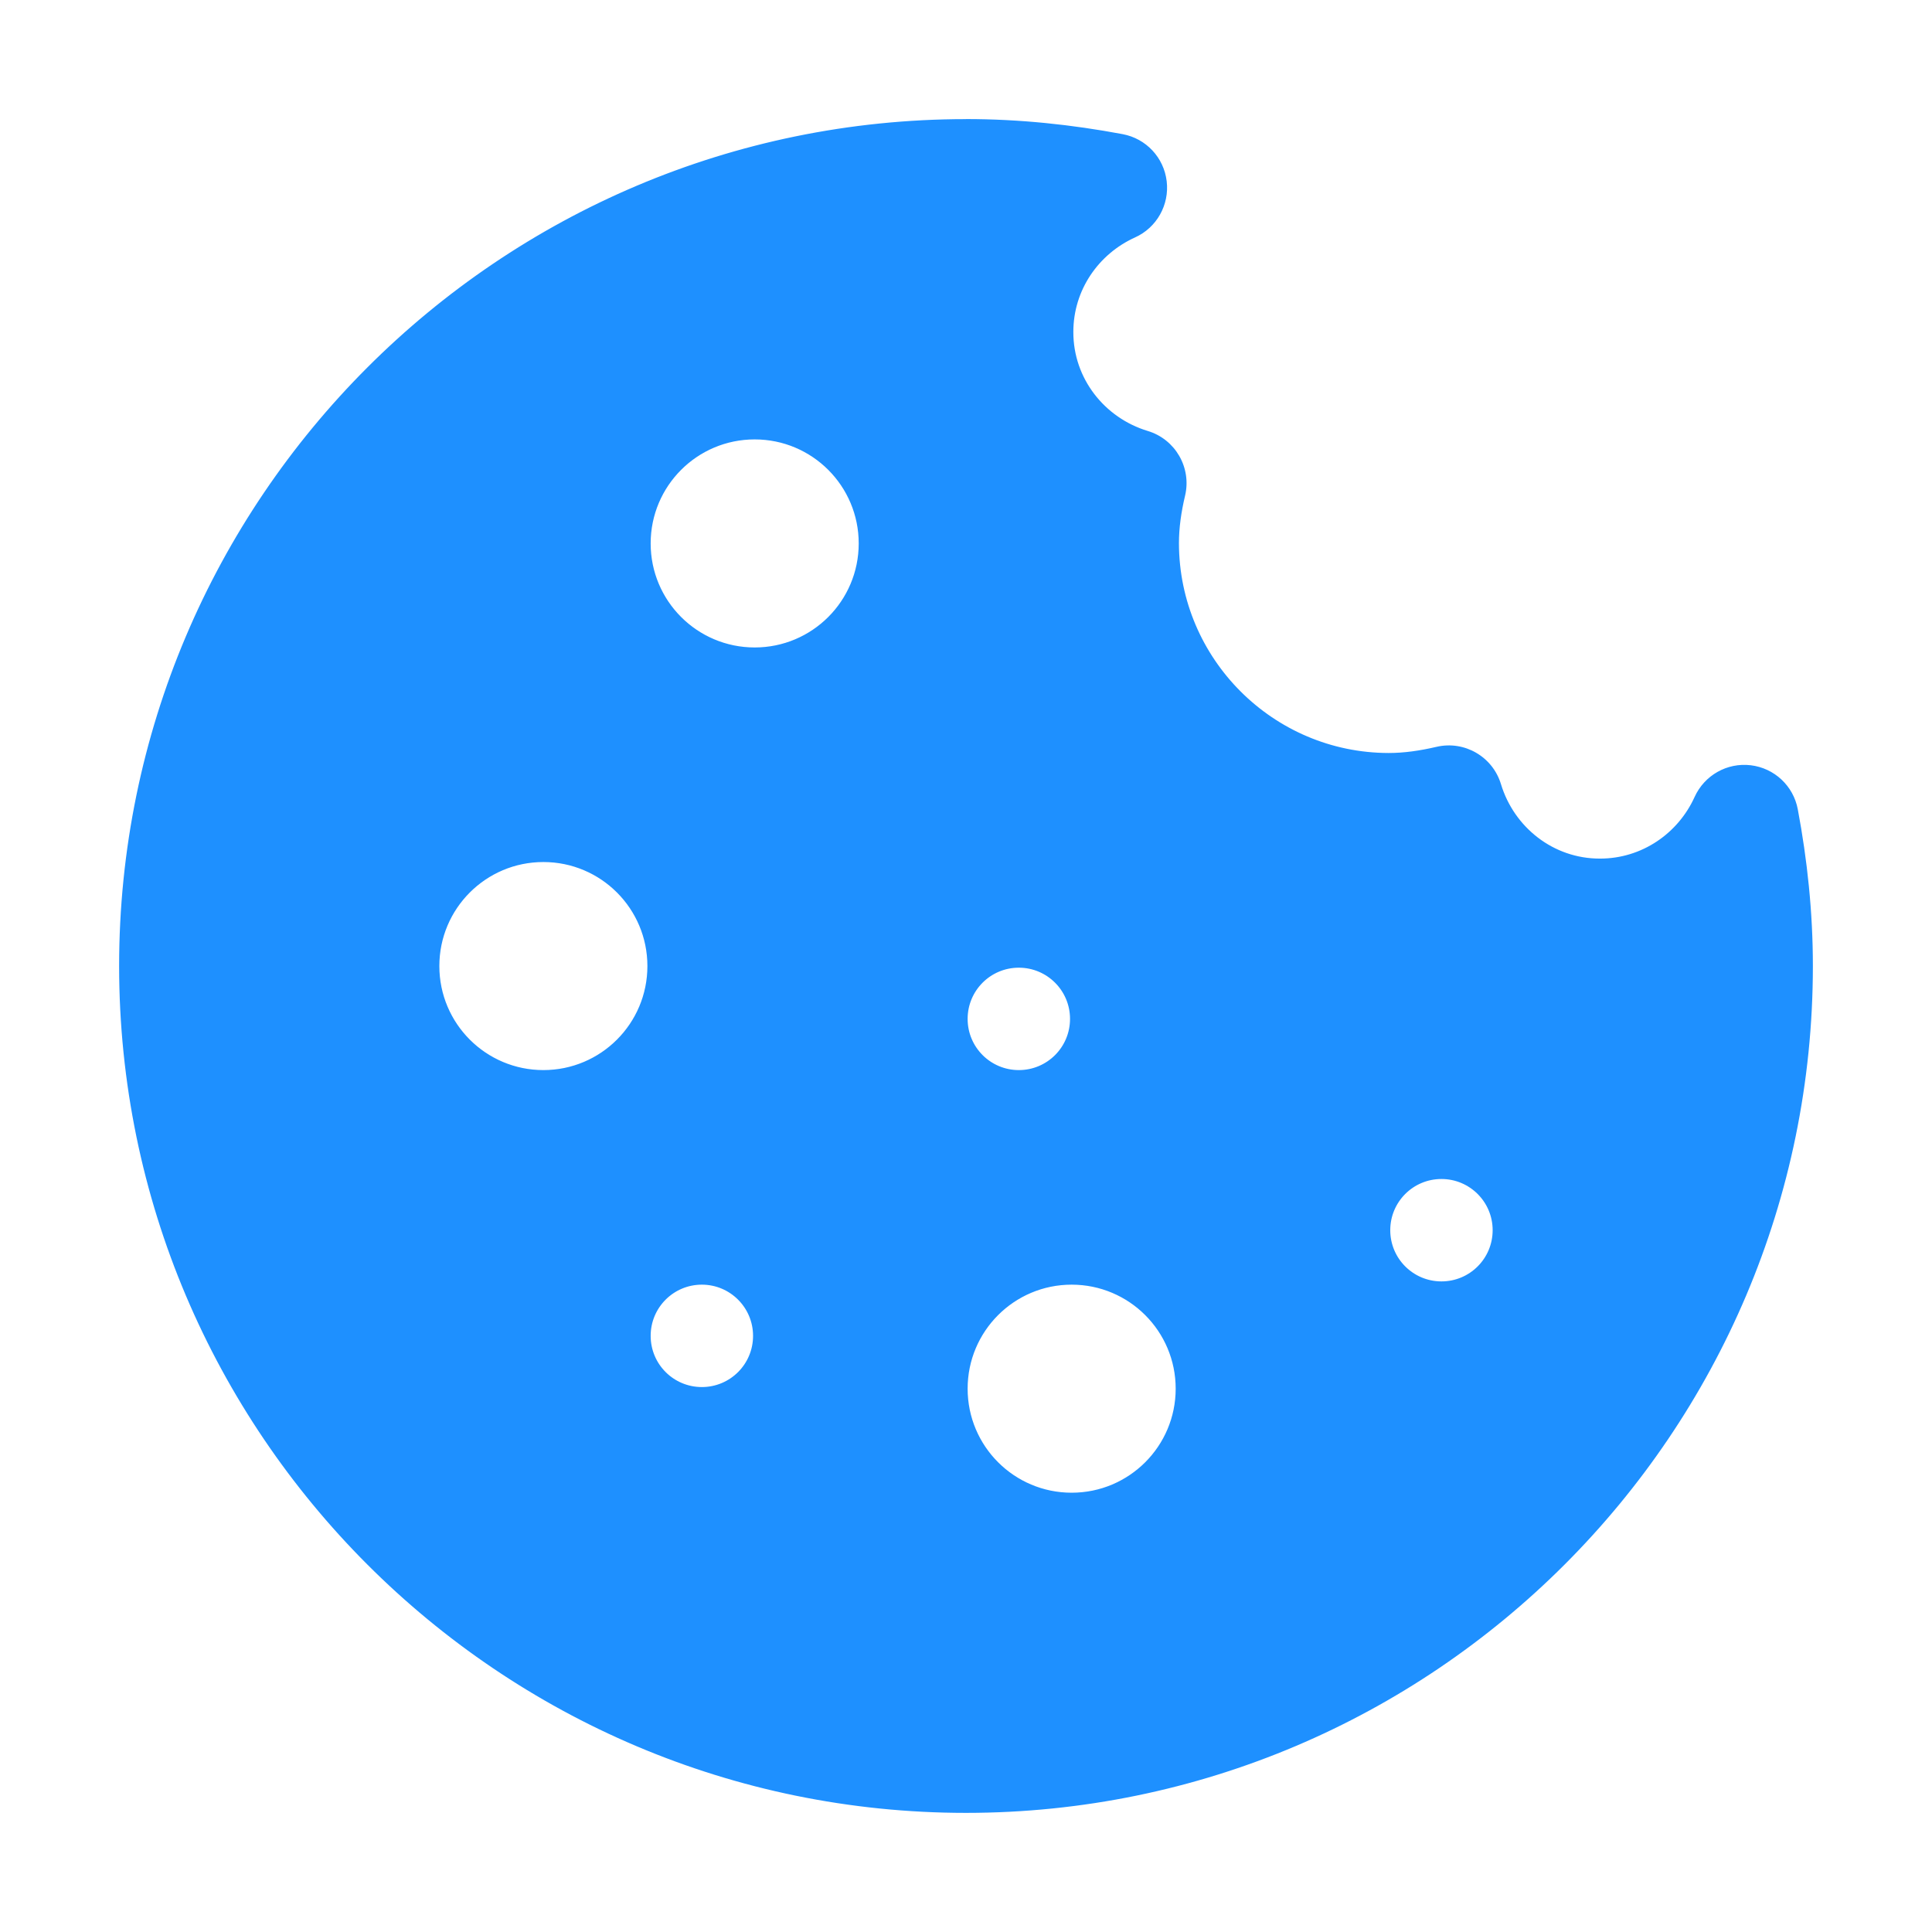
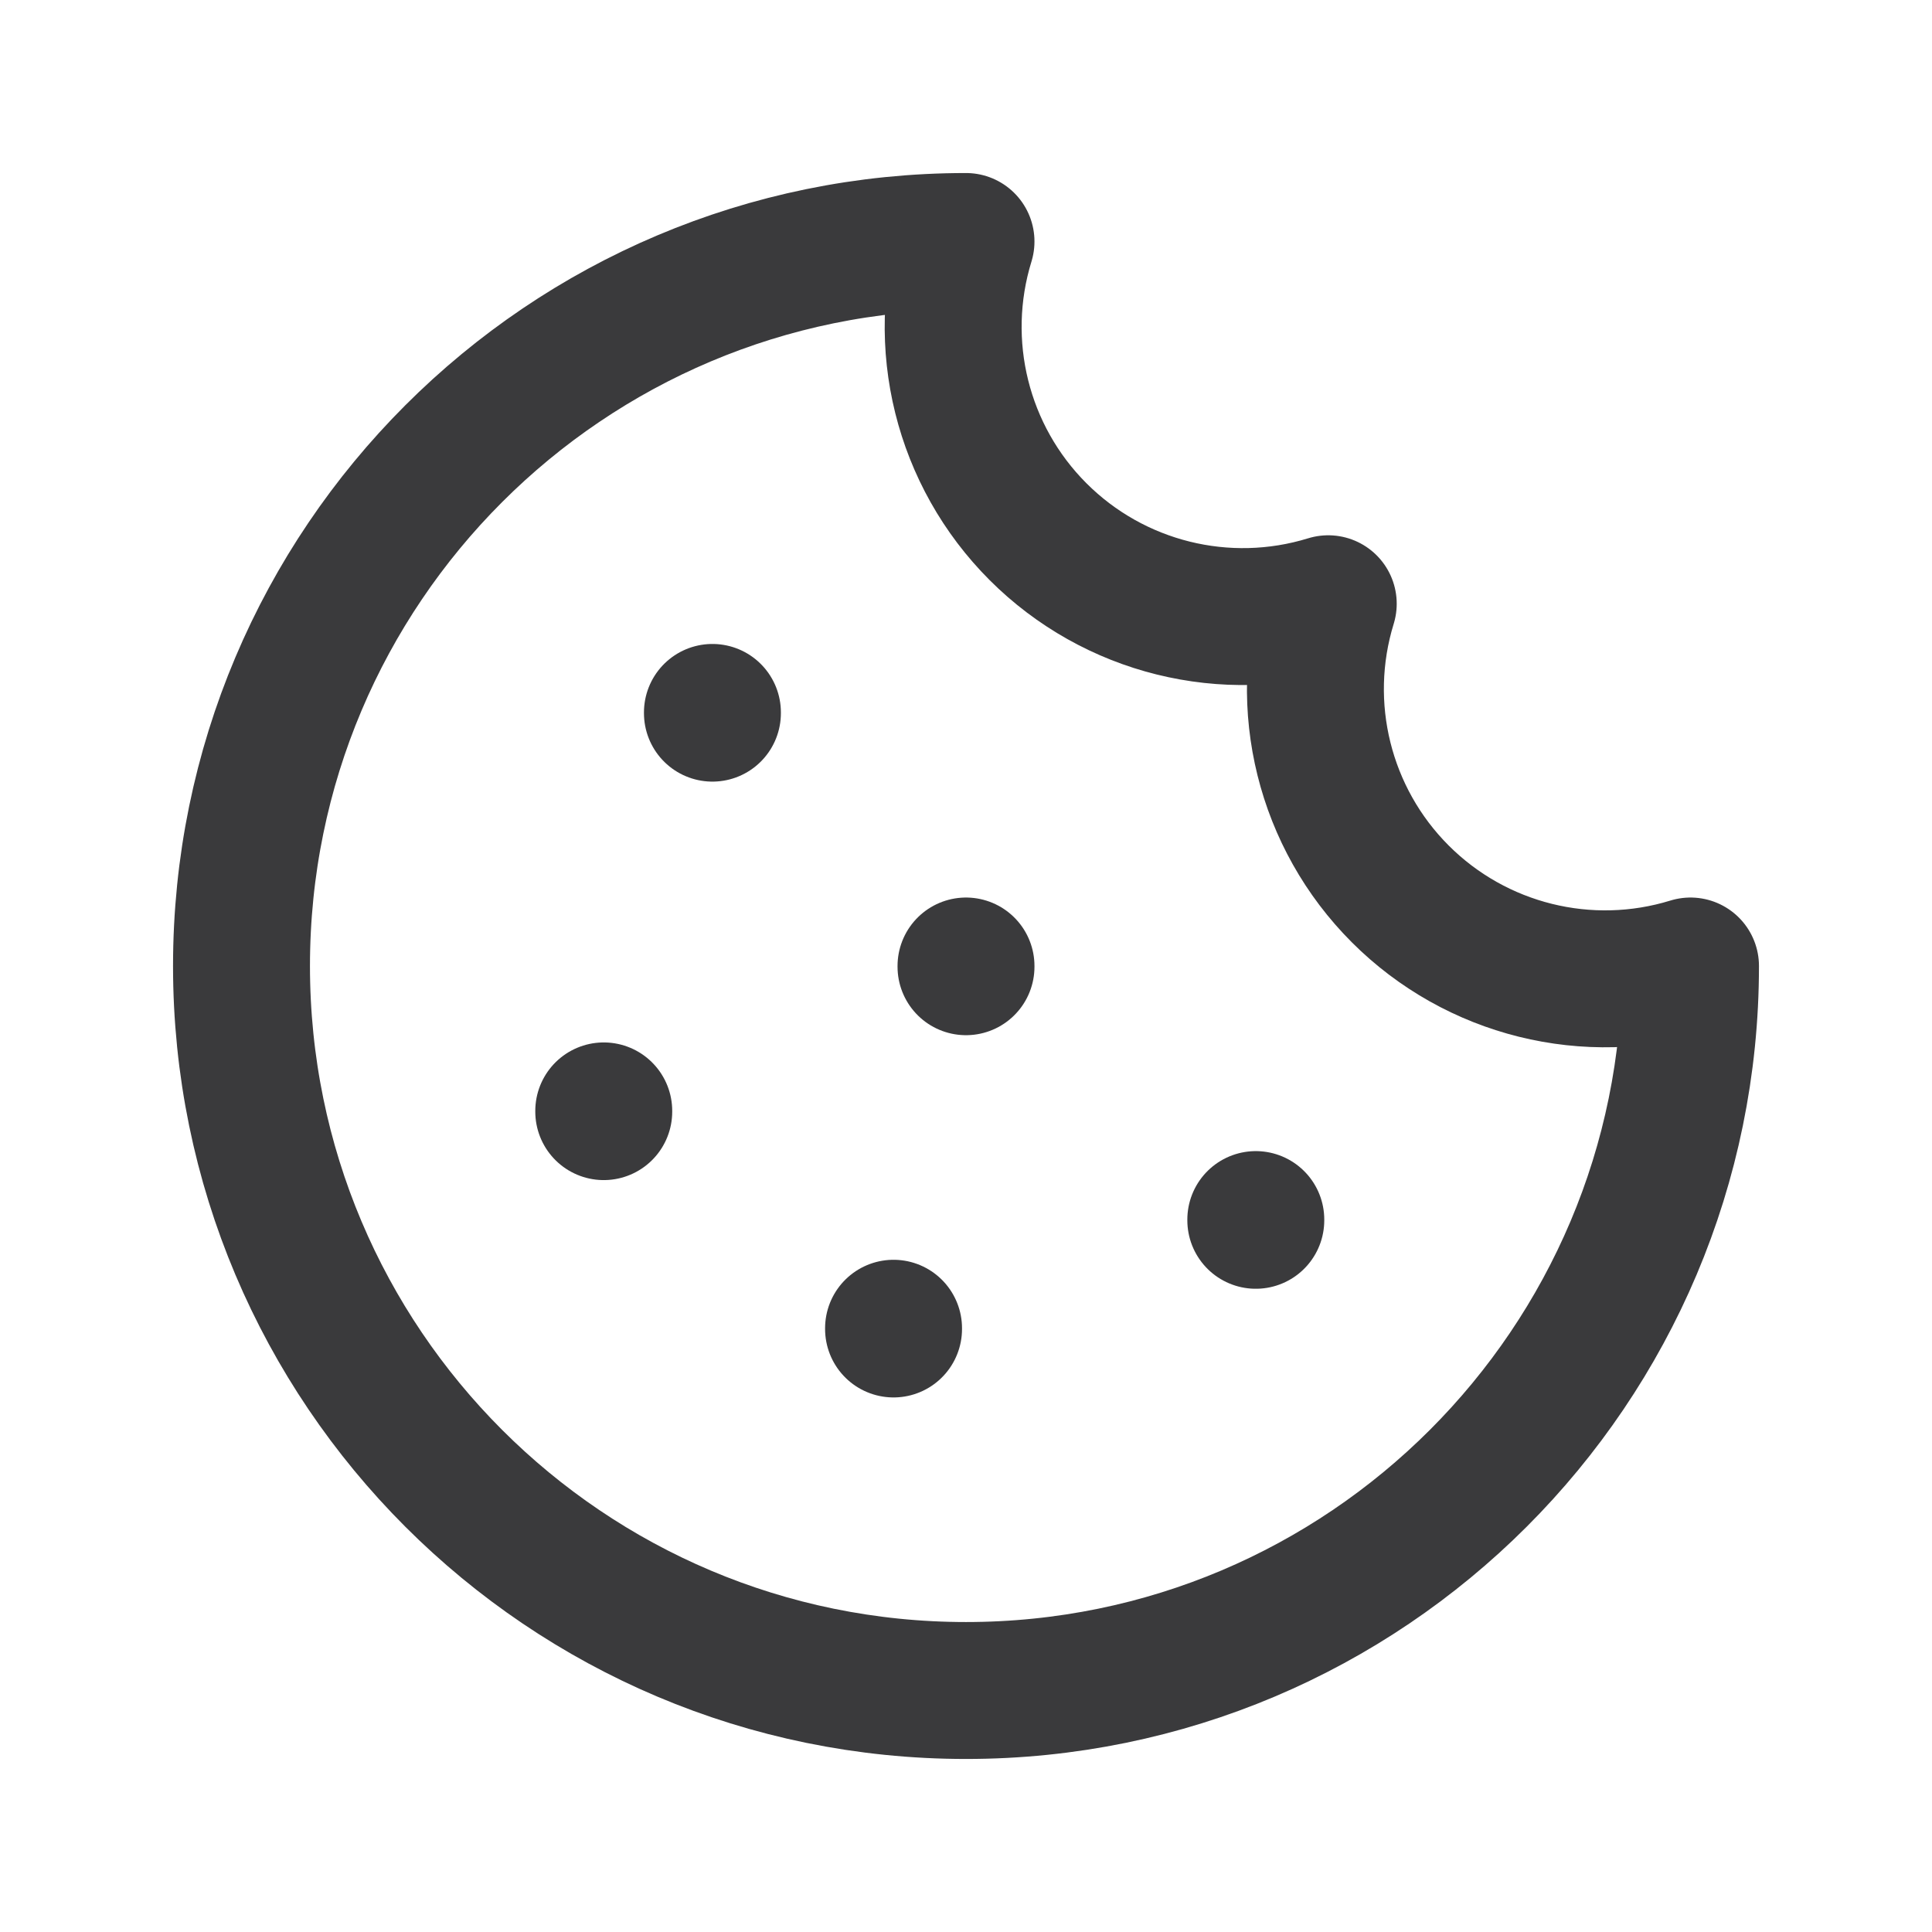
- <svg xmlns="http://www.w3.org/2000/svg" height="32" viewBox="0 0 32 32" width="32">
-   <g fill="#1e90ff">
-     <path d="m16 2c-7.723.002-13.998 6.277-14 14 .002 7.723 6.277 13.998 14 14 7.723-.002 13.998-6.277 14-14 0-.891-.093-1.755-.25-2.59-.071-.376-.376-.662-.756-.707-.381-.045-.743.161-.9.51-.277.613-.888 1.038-1.594 1.037-.783.002-1.444-.527-1.664-1.252-.133-.443-.587-.705-1.037-.6-.277.065-.539.102-.799.102-1.928-.004-3.497-1.572-3.5-3.5 0-.26.037-.521.102-.797.106-.45-.157-.906-.6-1.039-.725-.22-1.254-.881-1.252-1.664-.001-.707.425-1.314 1.037-1.592.349-.158.555-.523.51-.902-.045-.381-.331-.685-.707-.756-.835-.157-1.699-.25-2.59-.25zm-3.5 5.25a1.75 1.75 0 0 1 1.75 1.75 1.75 1.75 0 0 1 -1.75 1.75 1.75 1.75 0 0 1 -1.75-1.75 1.75 1.75 0 0 1 1.75-1.75zm-3.5 7a1.75 1.75 0 0 1 1.75 1.75 1.75 1.75 0 0 1 -1.75 1.75 1.75 1.75 0 0 1 -1.75-1.75 1.75 1.75 0 0 1 1.75-1.75zm7.875 1.75a.875.875 0 0 1 .875.875.875.875 0 0 1 -.875.875.875.875 0 0 1 -.875-.875.875.875 0 0 1 .875-.875zm7 3.5a.875.875 0 0 1 .875.875.875.875 0 0 1 -.875.875.875.875 0 0 1 -.875-.875.875.875 0 0 1 .875-.875zm-12.25 1.75a.875.875 0 0 1 .875.875.875.875 0 0 1 -.875.875.875.875 0 0 1 -.875-.875.875.875 0 0 1 .875-.875zm6.125 0a1.75 1.75 0 0 1 1.75 1.75 1.75 1.75 0 0 1 -1.75 1.75 1.75 1.75 0 0 1 -1.75-1.75 1.75 1.75 0 0 1 1.75-1.75z" stroke-width=".055" />
-     <path d="m16 1.973c-7.738.002-14.026 6.29-14.027 14.027.002 7.738 6.29 14.026 14.027 14.027 7.738-.002 14.026-6.29 14.027-14.027 0-.893-.093-1.76-.25-2.596-.073-.388-.388-.682-.779-.729-.392-.047-.767.166-.93.525-.273.603-.873 1.022-1.568 1.021-.771.002-1.422-.518-1.639-1.232-.137-.456-.605-.727-1.068-.619-.275.064-.536.102-.793.102-1.913-.003-3.469-1.56-3.473-3.473 0-.257.037-.517.102-.791.109-.464-.163-.933-.619-1.07-.714-.216-1.234-.868-1.232-1.639-.001-.696.418-1.293 1.021-1.566.36-.162.572-.54.525-.932-.047-.392-.341-.706-.729-.779-.836-.157-1.703-.25-2.596-.25zm0 .055c.889 0 1.751.094 2.584.25.365.069.641.364.686.732.044.368-.156.72-.494.873-.622.282-1.054.899-1.053 1.617-.002.796.535 1.466 1.271 1.689.429.129.683.572.58 1.008-.065.277-.102.54-.102.803.004 1.943 1.585 3.524 3.527 3.527.262 0 .527-.036.805-.102.436-.102.877.151 1.006.58.224.736.894 1.273 1.689 1.271.717.001 1.337-.431 1.619-1.053.153-.338.502-.538.871-.494.368.044.664.321.732.686.156.833.25 1.695.25 2.584-.002 7.708-6.265 13.971-13.973 13.973-7.708-.002-13.971-6.265-13.973-13.973.002-7.708 6.265-13.971 13.973-13.973zm-3.5 5.195c-.981 0-1.777.796-1.777 1.777s.796 1.777 1.777 1.777 1.777-.796 1.777-1.777-.796-1.777-1.777-1.777zm0 .055c.952 0 1.723.771 1.723 1.723s-.771 1.723-1.723 1.723-1.723-.771-1.723-1.723.771-1.723 1.723-1.723zm-3.5 6.945c-.981 0-1.777.796-1.777 1.777 0 .981.796 1.777 1.777 1.777s1.777-.796 1.777-1.777-.796-1.777-1.777-1.777zm0 .055c.952 0 1.723.771 1.723 1.723s-.771 1.723-1.723 1.723-1.723-.771-1.723-1.723c0-.952.771-1.723 1.723-1.723zm7.875 1.695c-.498 0-.902.404-.902.902s.404.902.902.902.902-.404.902-.902-.404-.902-.902-.902zm0 .055c.468 0 .848.379.848.848s-.379.848-.848.848-.848-.379-.848-.848.379-.848.848-.848zm7 3.445c-.498 0-.902.404-.902.902s.404.902.902.902.902-.404.902-.902-.404-.902-.902-.902zm0 .055c.468 0 .848.379.848.848s-.379.848-.848.848-.848-.379-.848-.848.379-.848.848-.848zm-12.25 1.695c-.498 0-.902.404-.902.902s.404.902.902.902.902-.404.902-.902-.404-.902-.902-.902zm6.125 0c-.981 0-1.777.796-1.777 1.777s.796 1.777 1.777 1.777 1.777-.796 1.777-1.777-.796-1.777-1.777-1.777zm-6.125.055c.468 0 .848.379.848.848s-.379.848-.848.848-.848-.379-.848-.848.379-.848.848-.848zm6.125 0c.952 0 1.723.771 1.723 1.723s-.771 1.723-1.723 1.723-1.723-.771-1.723-1.723.771-1.723 1.723-1.723z" />
+ <svg xmlns="http://www.w3.org/2000/svg" width="32" height="32" viewBox="0 0 24 24" fill="none" stroke-width="1.7" stroke-linecap="round" stroke-linejoin="round">
+   <style>@media (prefers-color-scheme:dark){.s0{stroke:#e5e5ea}.f0{fill:#e5e5ea}}</style>
+   <g class="s0" stroke="#3a3a3c" transform="matrix(.9 0 0 .9 1.2 1.2)" stroke-width="1.89">
+     <path d="M12 2a10 10 0 1 0 10 10 4 4 0 0 1-5-5 4 4 0 0 1-5-5" />
+     <path d="M8.5 8.5v.01" />
+     <path d="M16 15.5v.01" />
+     <path d="M12 12v.01" />
+     <path d="M11 17v.01" />
+     <path d="M7 14v.01" />
  </g>
</svg>
